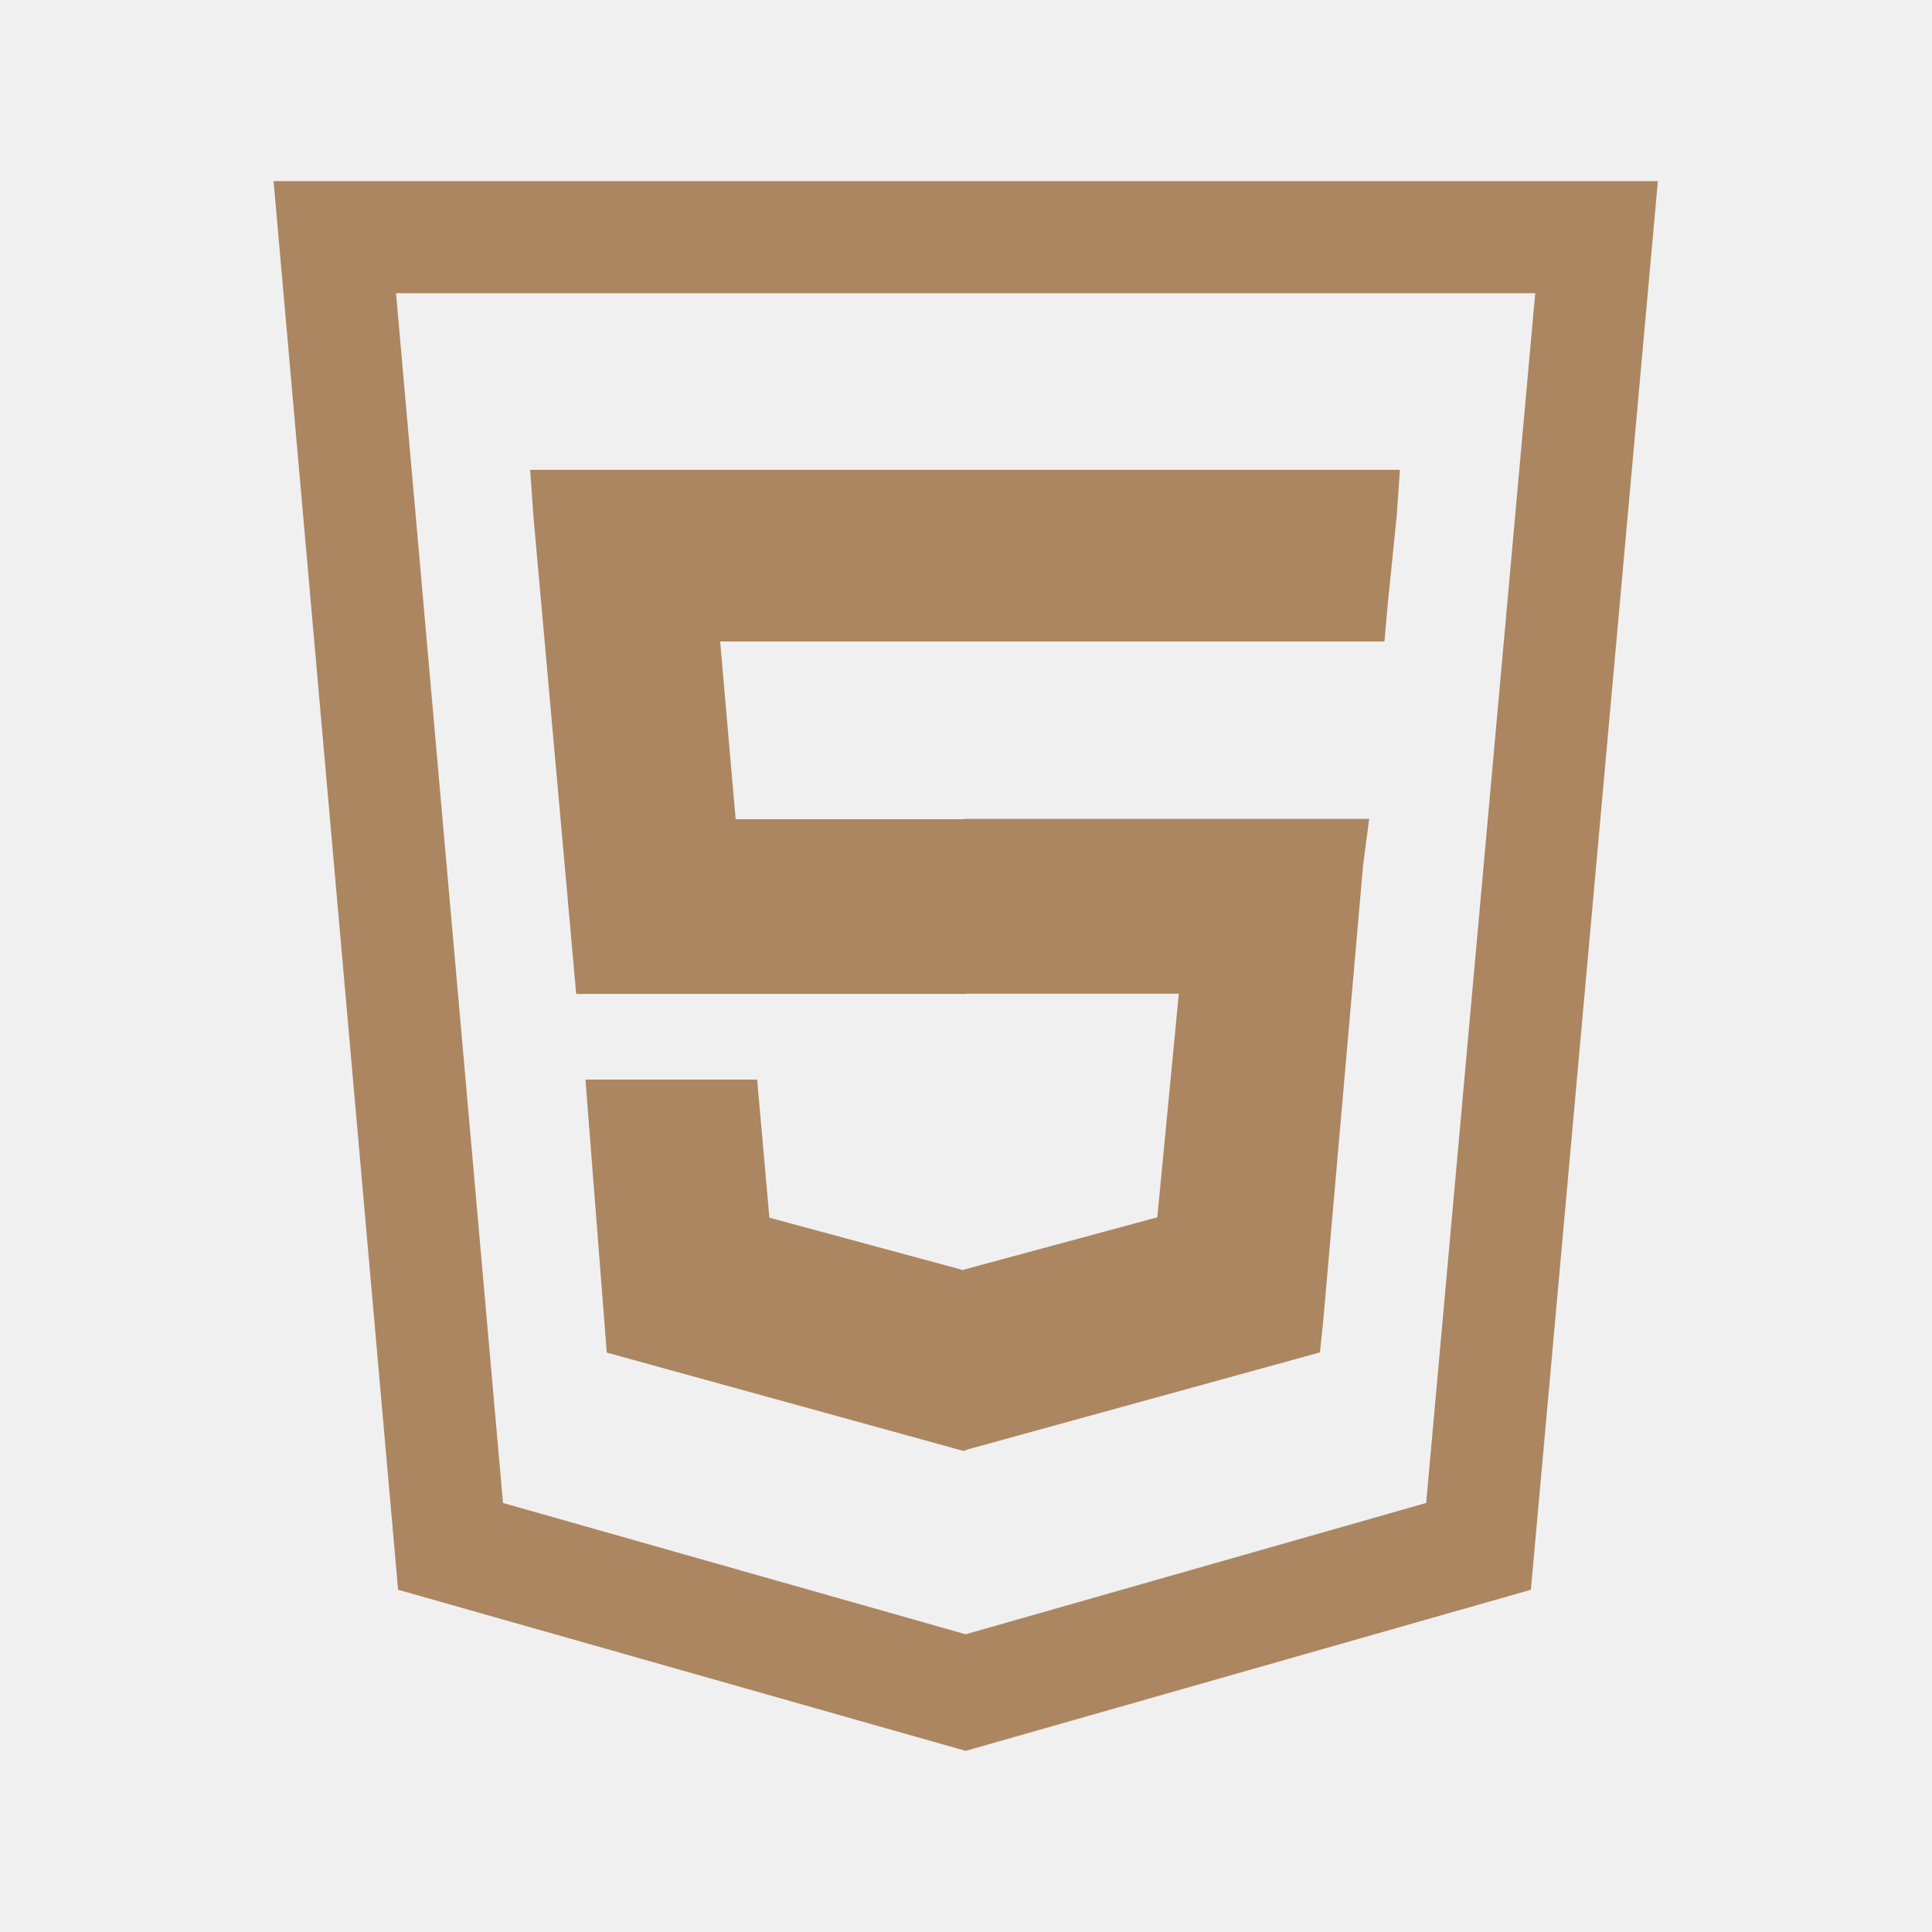
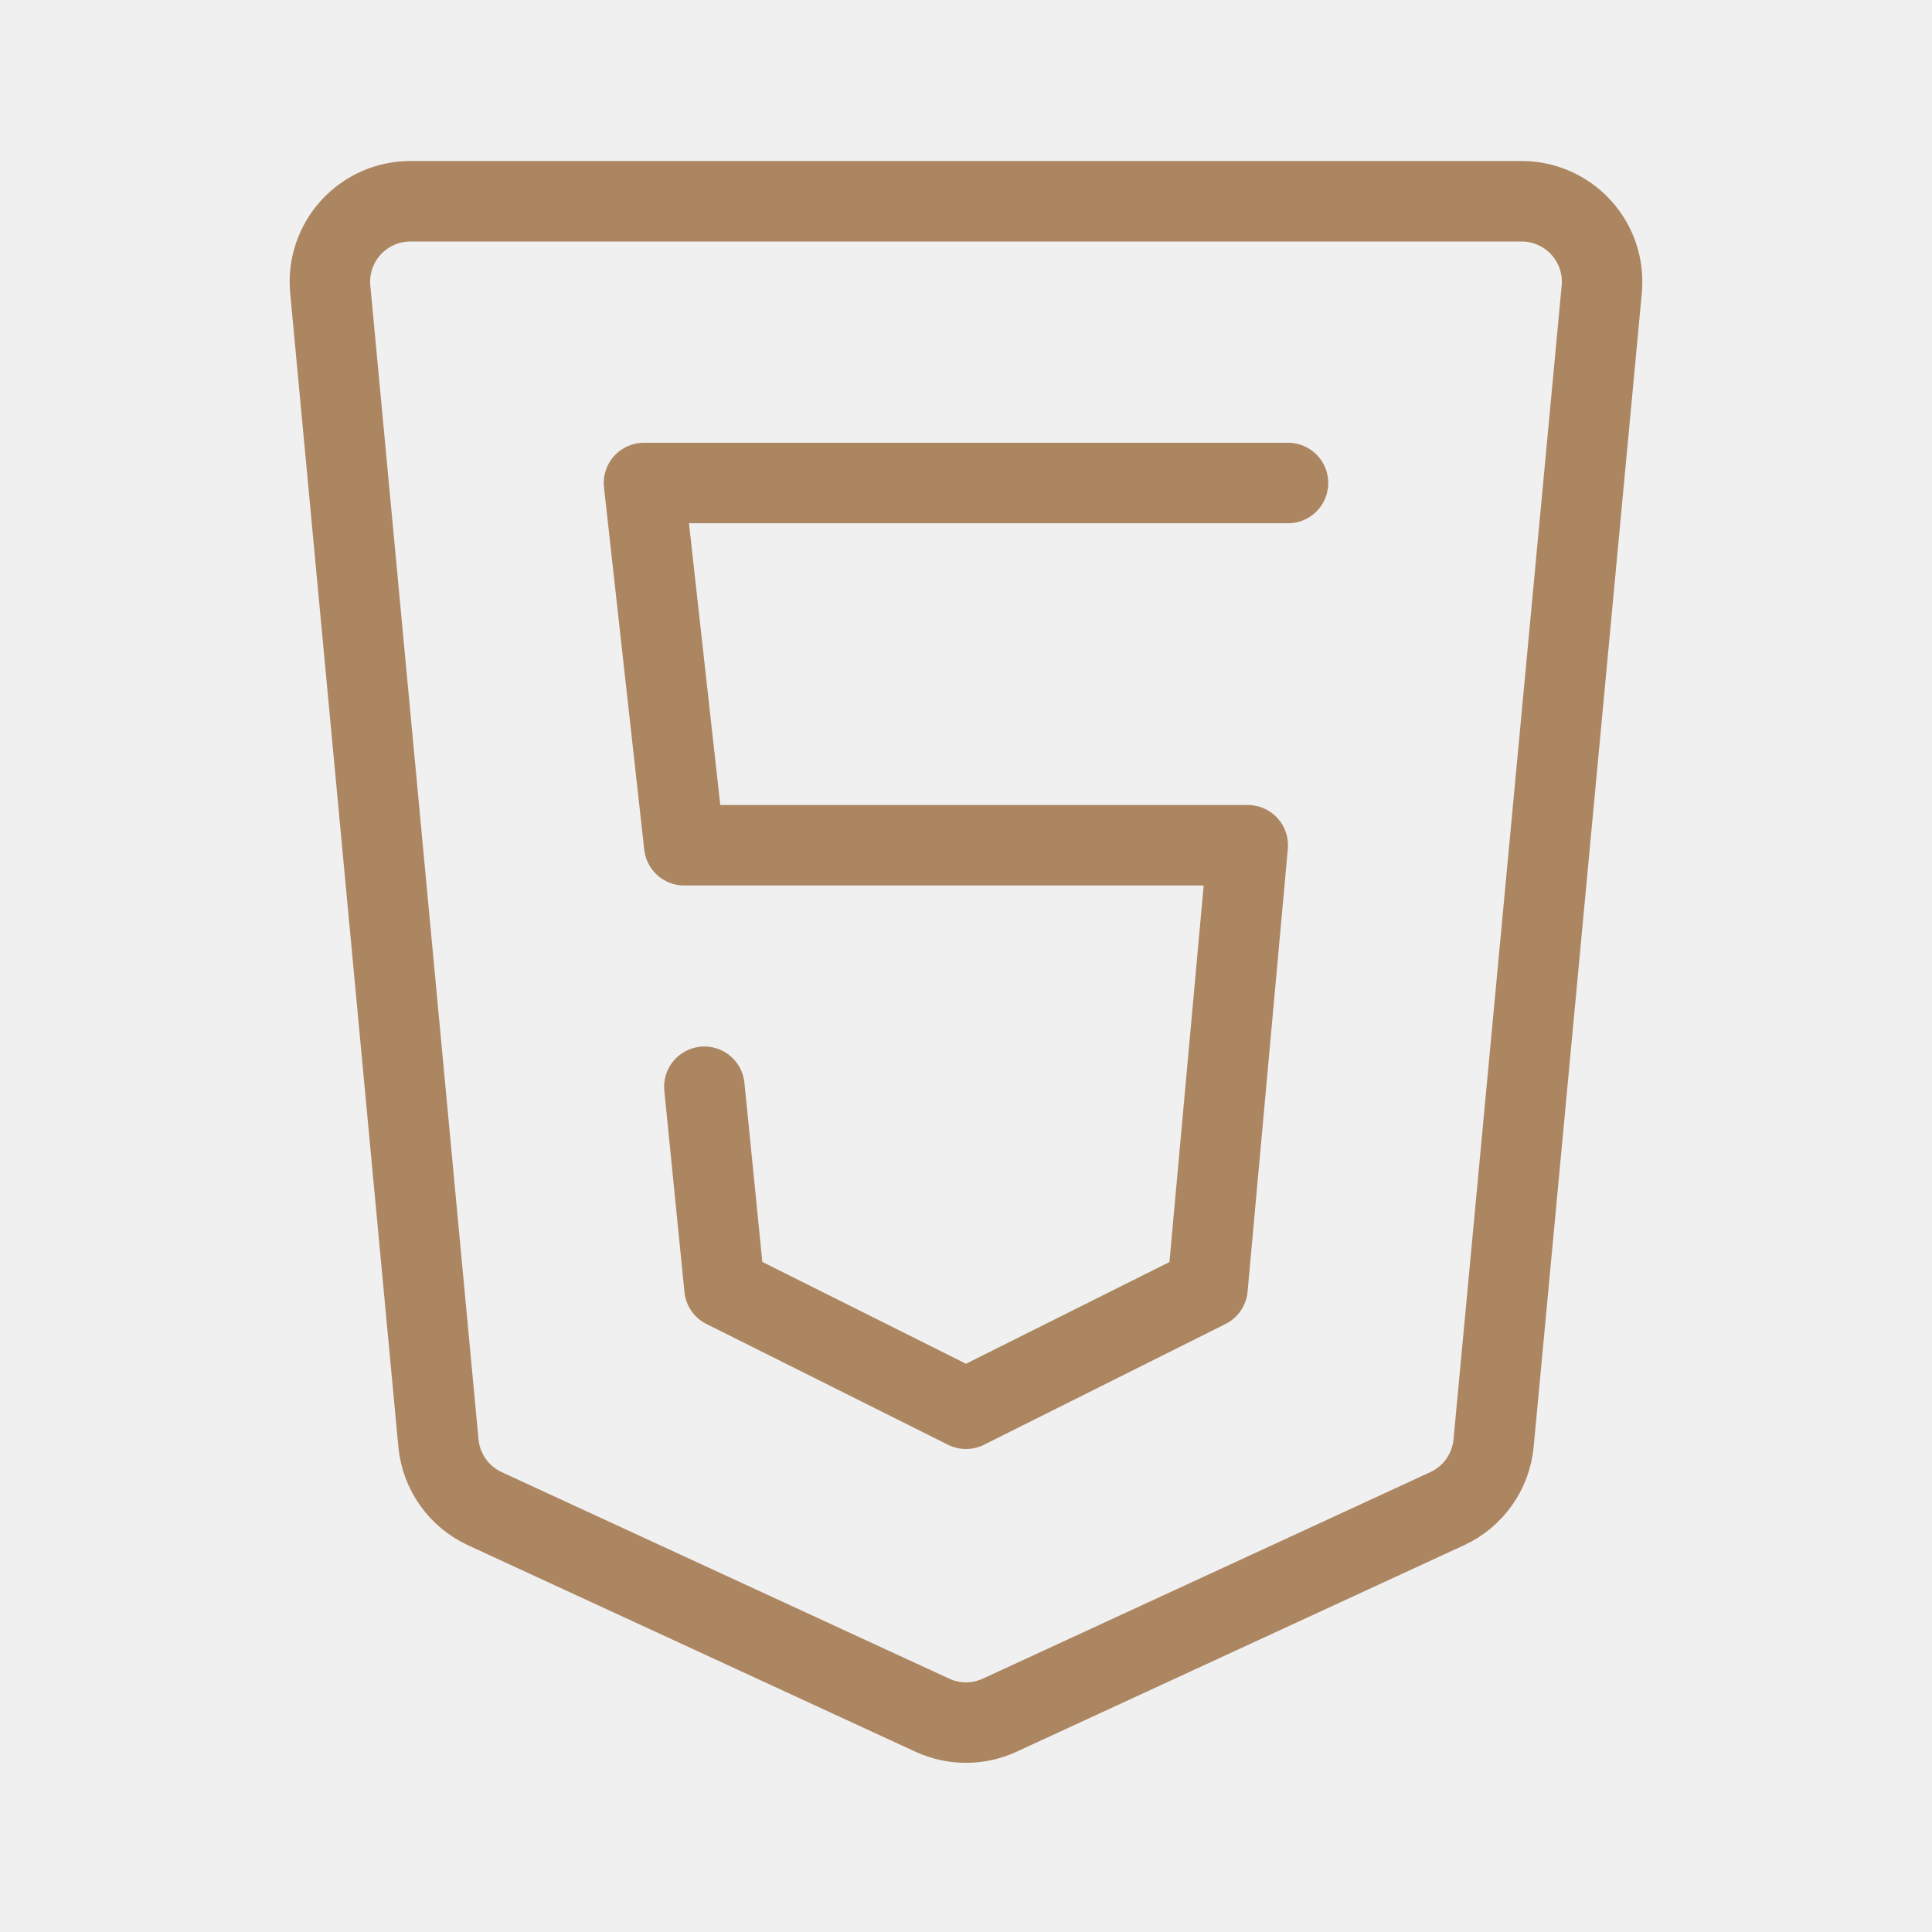
- <svg xmlns="http://www.w3.org/2000/svg" width="24" height="24" viewBox="0 0 1024 1024">
-   <path fill="#ac8661" d="m145 96l66 746.6L511.8 928l299.6-85.4L878.7 96zm610.9 700.6l-244.1 69.6l-245.2-69.6l-56.7-641.2h603.8zM281 249l1.7 24.3l22.7 253.5h206.5v-.1h112.9l-11.4 118.5L511 672.9v.2h-.8l-102.4-27.7l-6.5-73.2h-91l11.3 144.7l188.6 52h1.7v-.4l187.7-51.7l1.7-16.3l21.2-242.2l3.2-24.3H511v.2H389.9l-8.2-94.2h352.1l1.7-19.5l4.8-47.2L742 249H511z" />
+ <svg xmlns="http://www.w3.org/2000/svg" width="20" height="20" viewBox="0 0 48 48">
+   <defs>
+     <mask id="ipTHtmlFive0">
+       <g fill="none" stroke="#fff" stroke-width="2">
+         <path fill="#000" d="M37.804 5H10.196a2 2 0 0 0-1.991 2.187l2.688 28.666a2 2 0 0 0 1.153 1.63l11.116 5.13a2 2 0 0 0 1.676 0l11.116-5.13a2 2 0 0 0 1.154-1.63l2.687-28.666A2 2 0 0 0 37.804 5Z" />
+         <path stroke-linecap="round" stroke-linejoin="round" d="M32 12H16l1 9h14l-1 11l-6 3l-6-3l-.5-5" />
+       </g>
+     </mask>
+   </defs>
+   <path fill="#ac8661" d="M0 0h48v48H0z" mask="url(#ipTHtmlFive0)" />
</svg>
